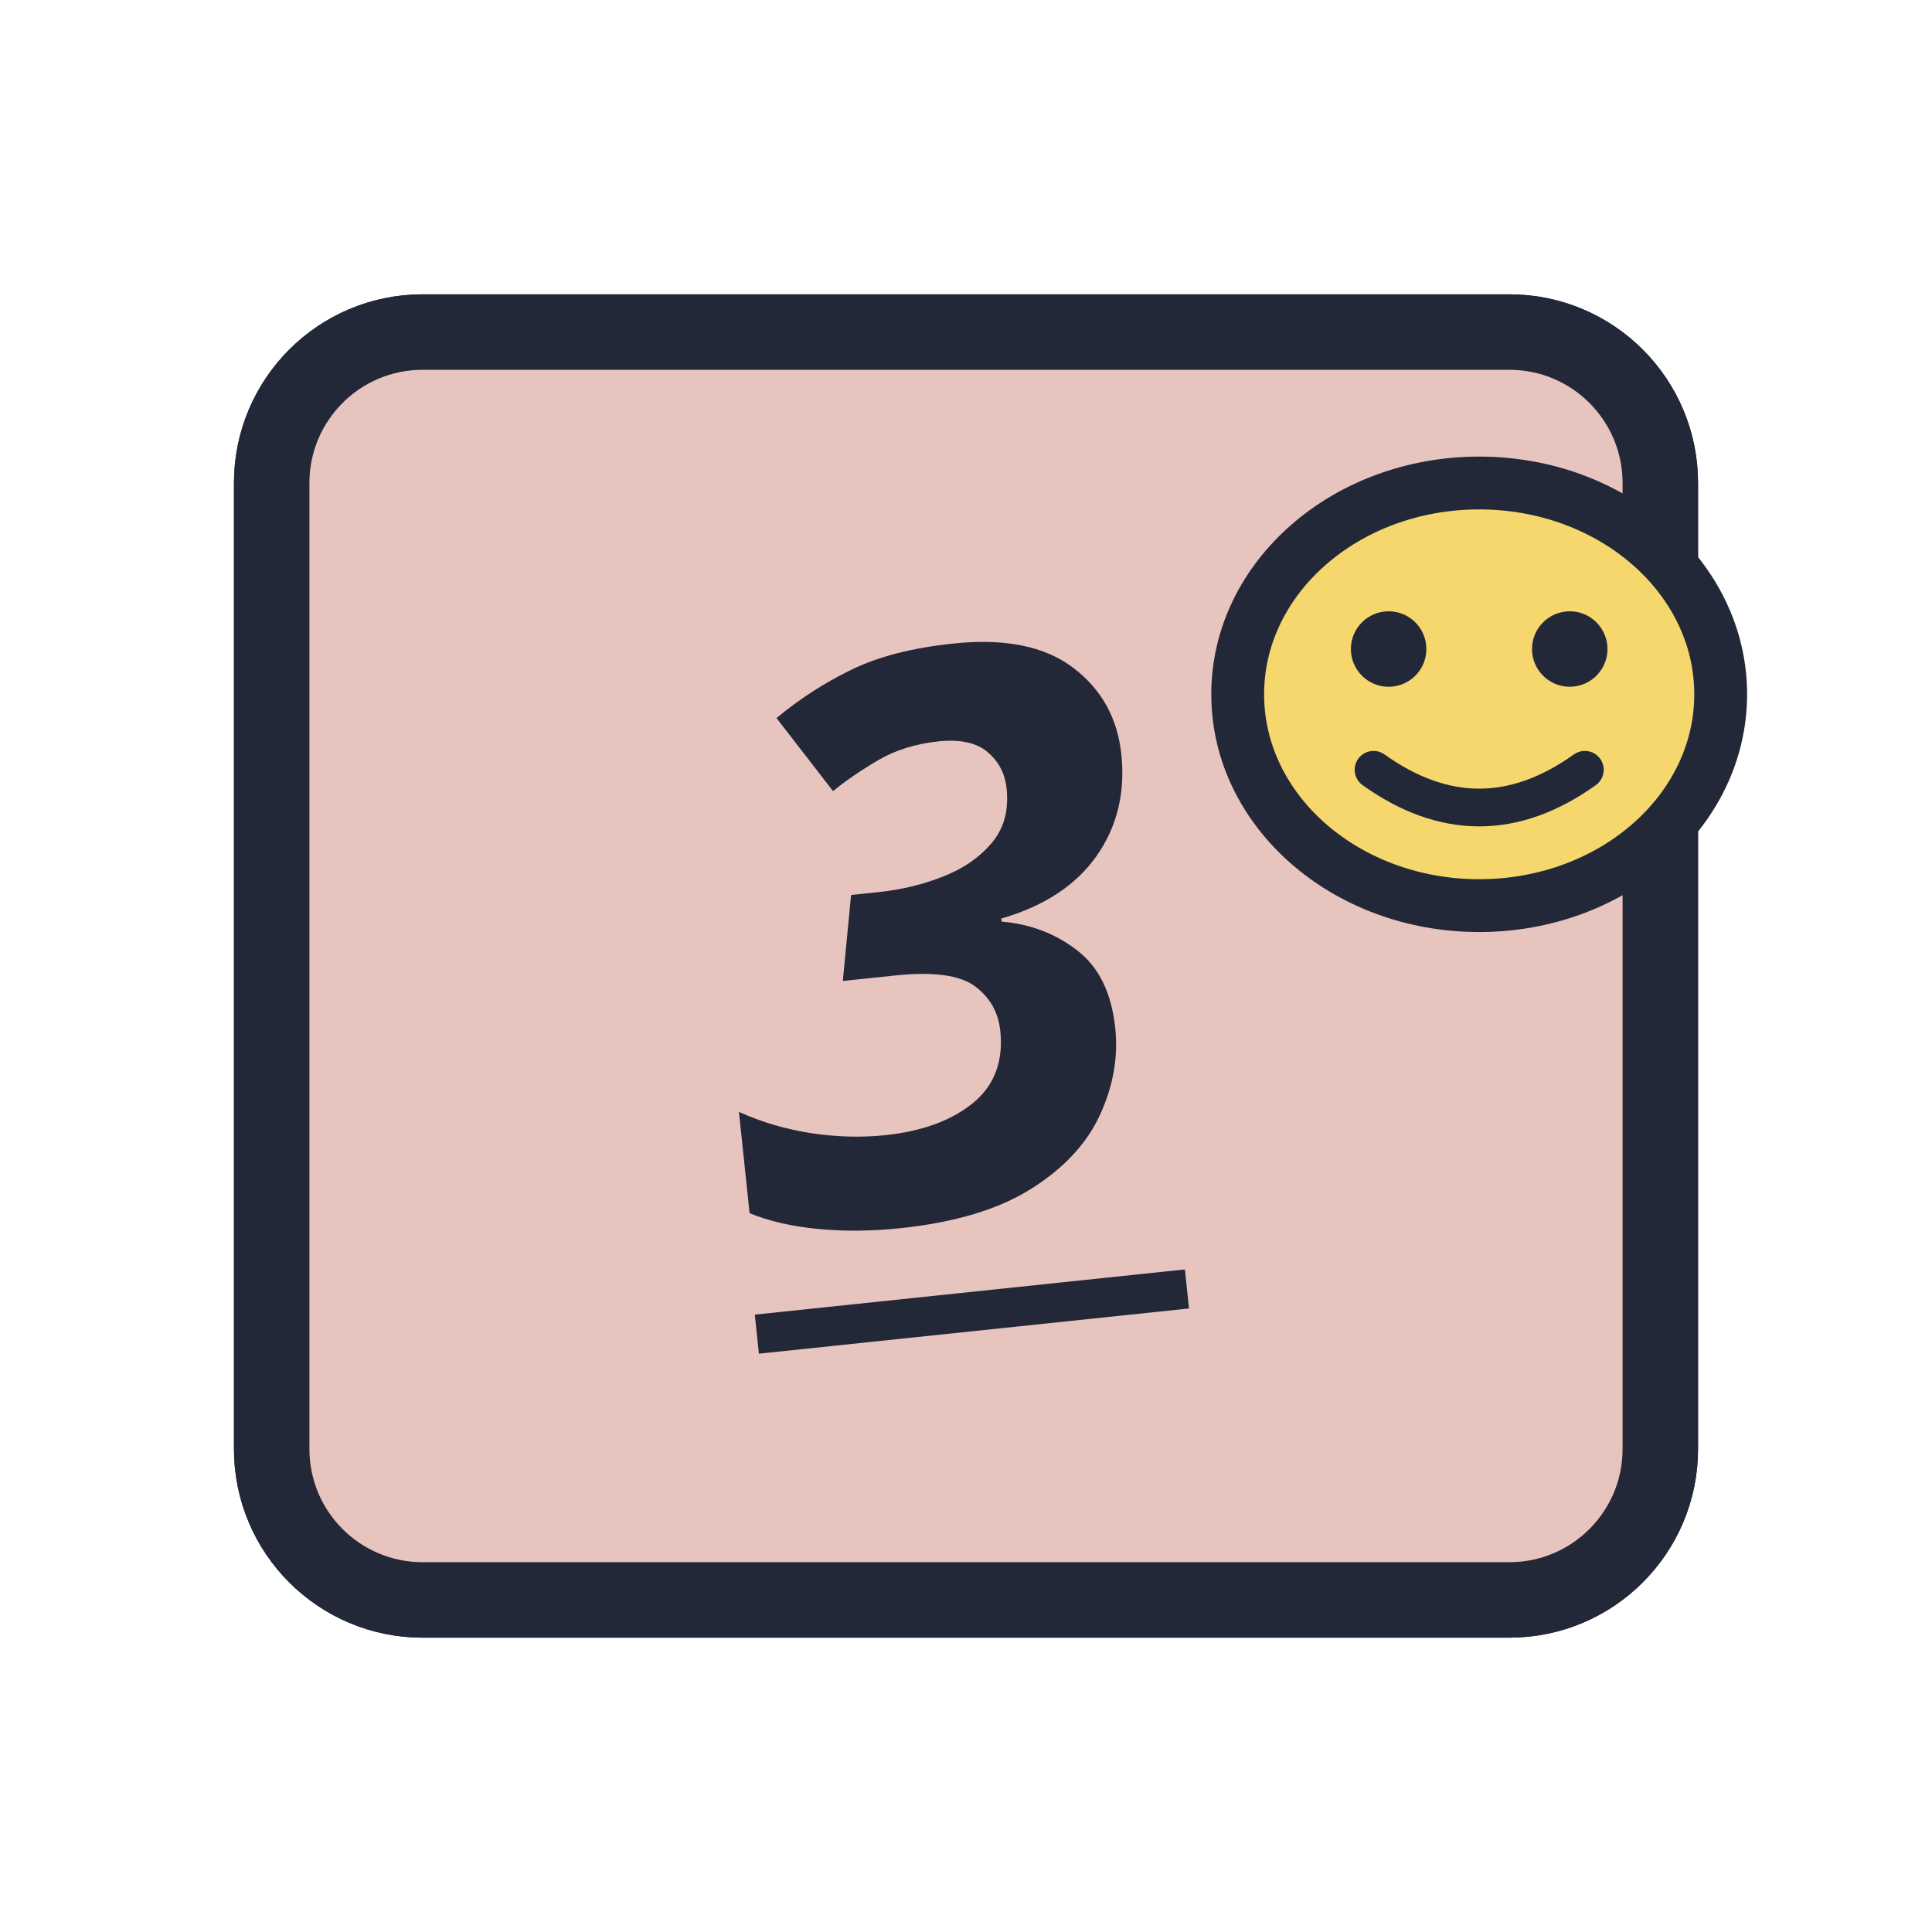
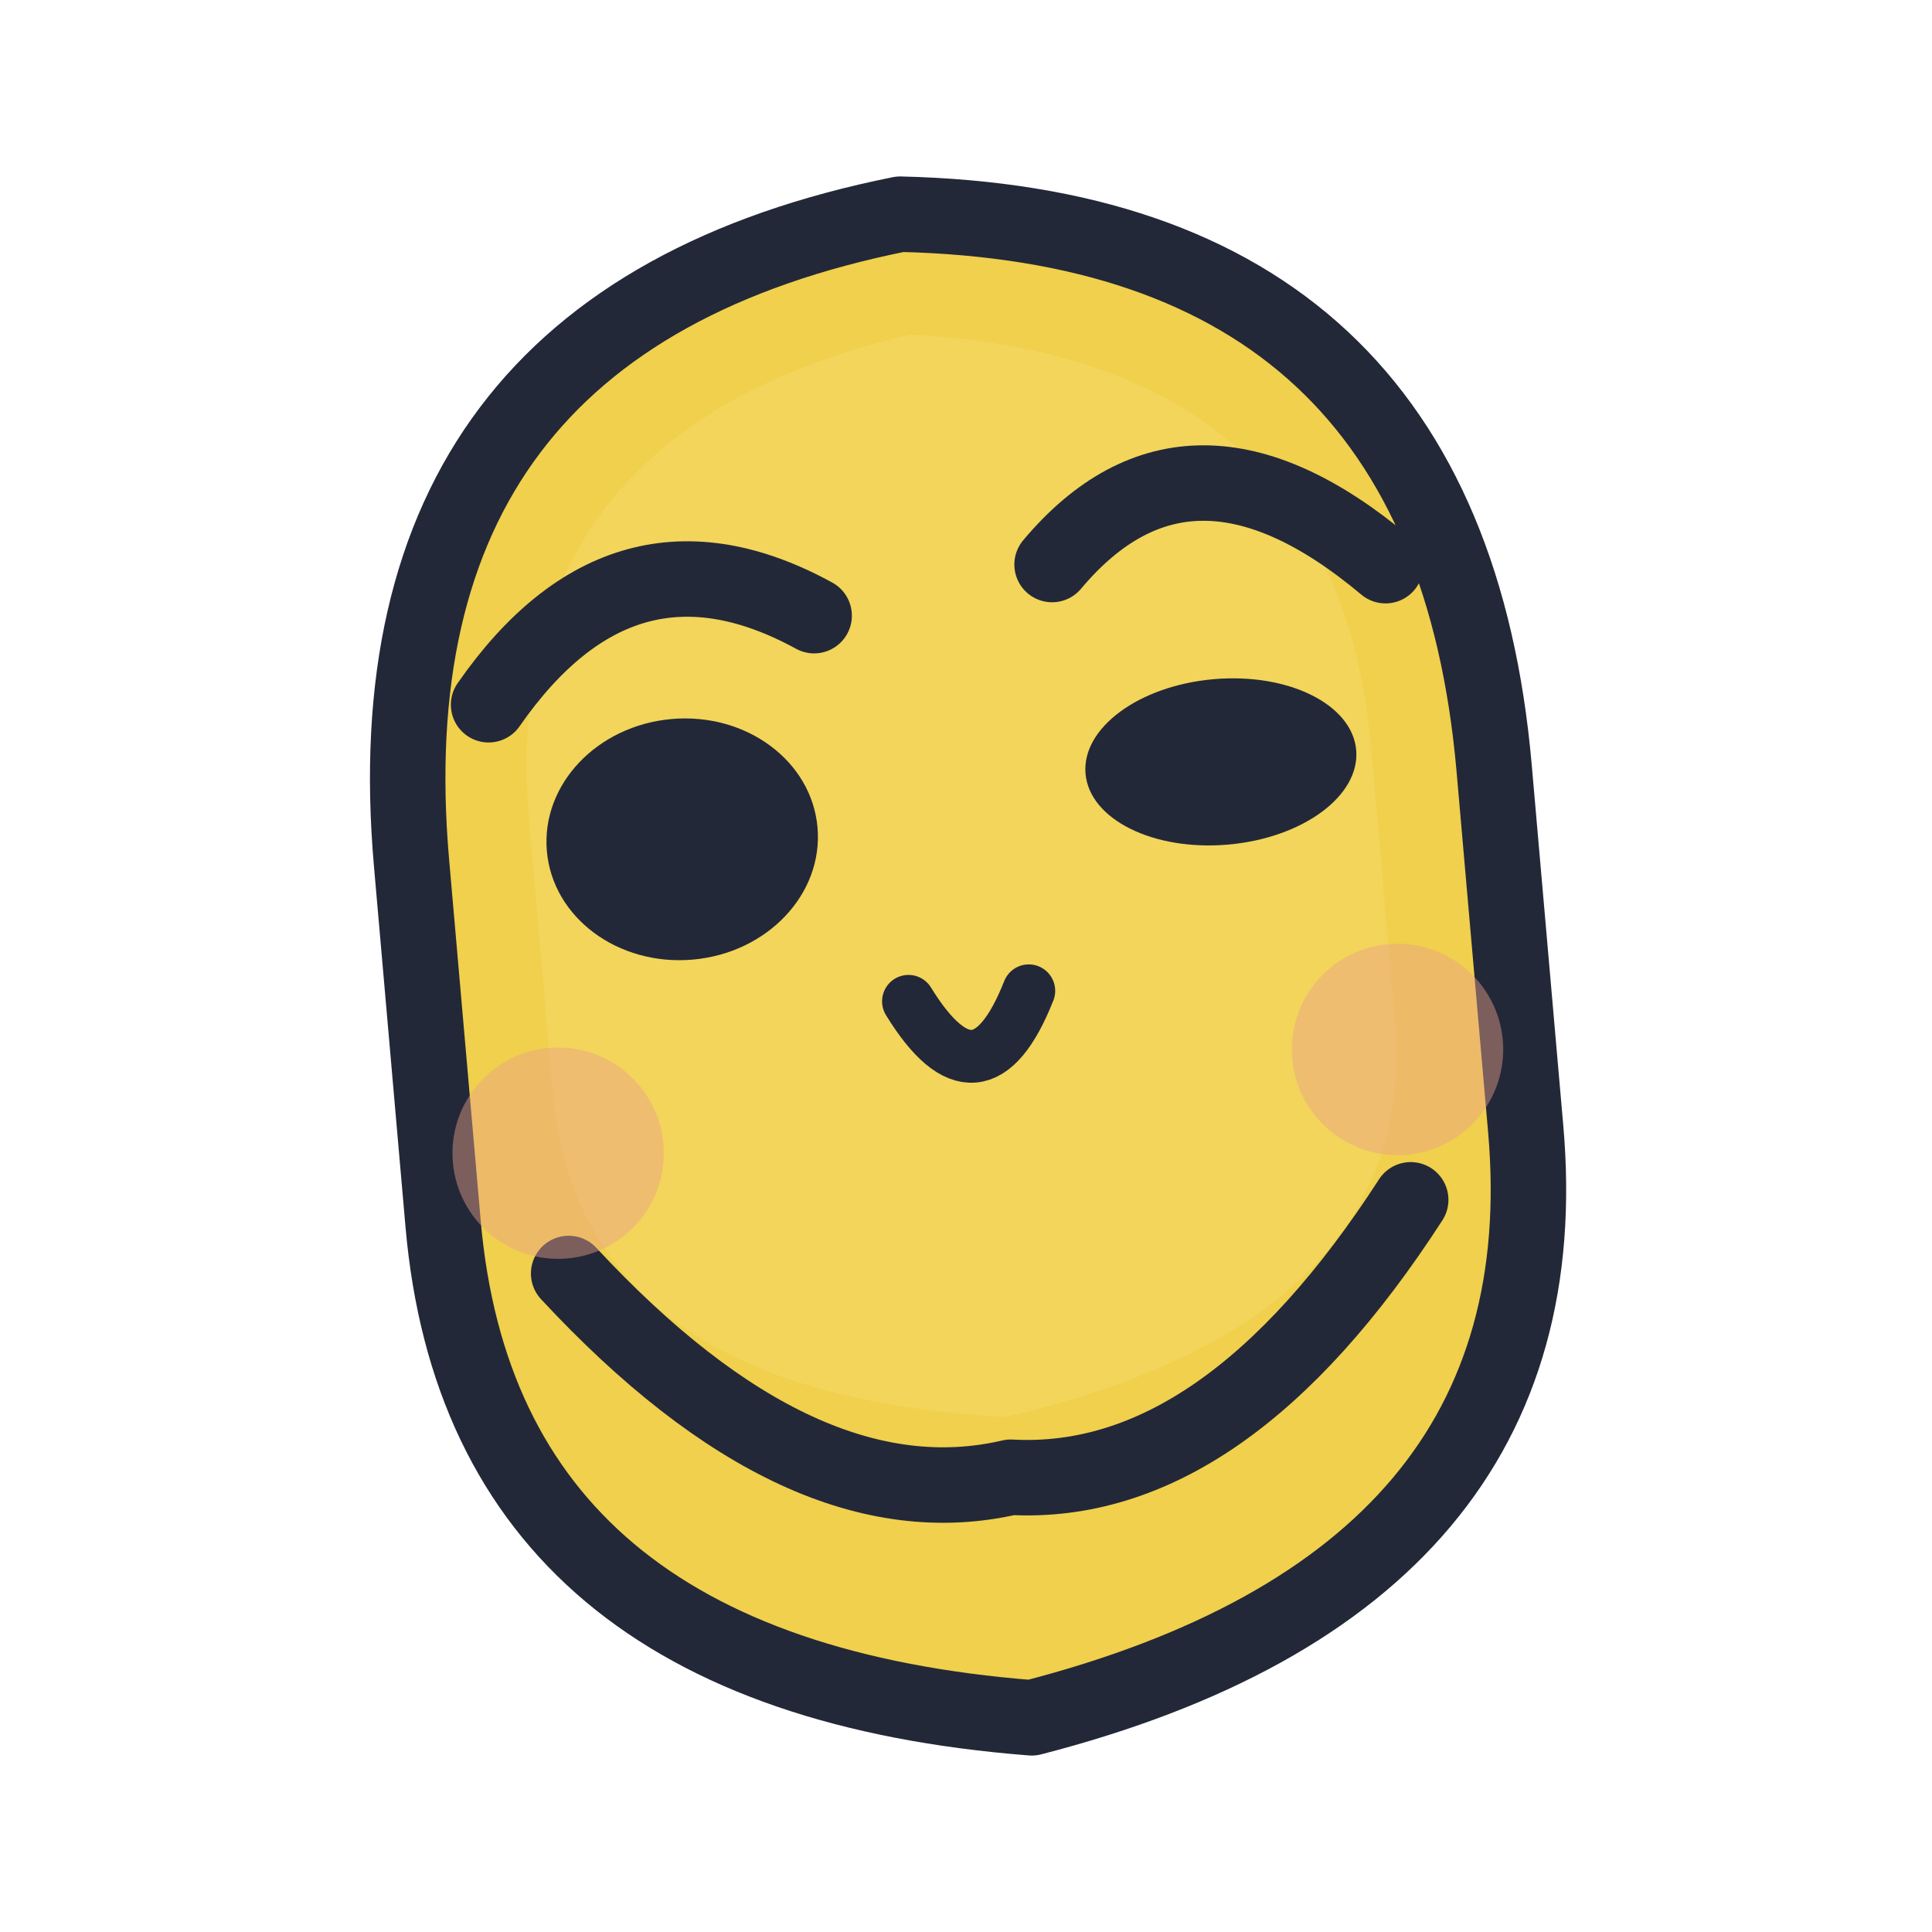
<svg xmlns="http://www.w3.org/2000/svg" viewBox="0 0 128 128">
-   <rect x="18" y="22" width="92" height="84" rx="10" fill="rgba(231,76,60,0.22)" stroke="#232838" stroke-width="5" stroke-linejoin="round" />
-   <rect x="18" y="22" width="92" height="84" rx="10" fill="#e8c4bf" stroke="#232838" stroke-width="5" stroke-linejoin="round" />
-   <text x="48" y="82" font-family="sans-serif" font-weight="900" font-size="52" fill="#232838" font-style="italic" text-decoration="underline" transform="rotate(-6,48,68)">3</text>
-   <g transform="translate(78,28) scale(0.5)">
-     <ellipse cx="40" cy="36" rx="32" ry="28" fill="#f5d76e" stroke="#232838" stroke-width="7" stroke-linejoin="round" />
-     <circle cx="28" cy="30" r="5" fill="#232838" />
-     <circle cx="52" cy="30" r="5" fill="#232838" />
-     <path d="M26 46 Q40 56 54 46" fill="none" stroke="#232838" stroke-width="5" stroke-linecap="round" />
+   <g transform="rotate(-5,64,64)">
+     <path d="M28 54 Q28 18 64 14 Q100 18 100 54 L100 78 Q100 108 64 114 Q28 108 28 78 Z" fill="#f0d04c" stroke="#232838" stroke-width="5" stroke-linejoin="round" />
+     <path d="M36 52 Q36 26 64 22 Q92 26 92 52 L92 70 Q92 90 64 94 Q36 90 36 70 Z" fill="#f5dc6a" opacity="0.45" />
+     <path d="M34 44 Q44 32 56 40" fill="none" stroke="#232838" stroke-width="5" stroke-linecap="round" />
+     <path d="M72 38 Q82 28 94 40" fill="none" stroke="#232838" stroke-width="5" stroke-linecap="round" />
+     <ellipse cx="46" cy="54" rx="9" ry="8" fill="#232838" />
+     <ellipse cx="82" cy="52" rx="9" ry="5.5" fill="#232838" />
+     <path d="M60 66 Q64 74 68 66" fill="none" stroke="#232838" stroke-width="3.5" stroke-linecap="round" stroke-linejoin="round" />
+     <path d="M36 82 Q50 100 64 98 Q78 100 92 82" fill="none" stroke="#232838" stroke-width="5" stroke-linecap="round" stroke-linejoin="round" />
+     <circle cx="36" cy="74" r="7" fill="#e8a08a" opacity="0.45" />
+     <circle cx="92" cy="72" r="7" fill="#e8a08a" opacity="0.45" />
  </g>
</svg>
